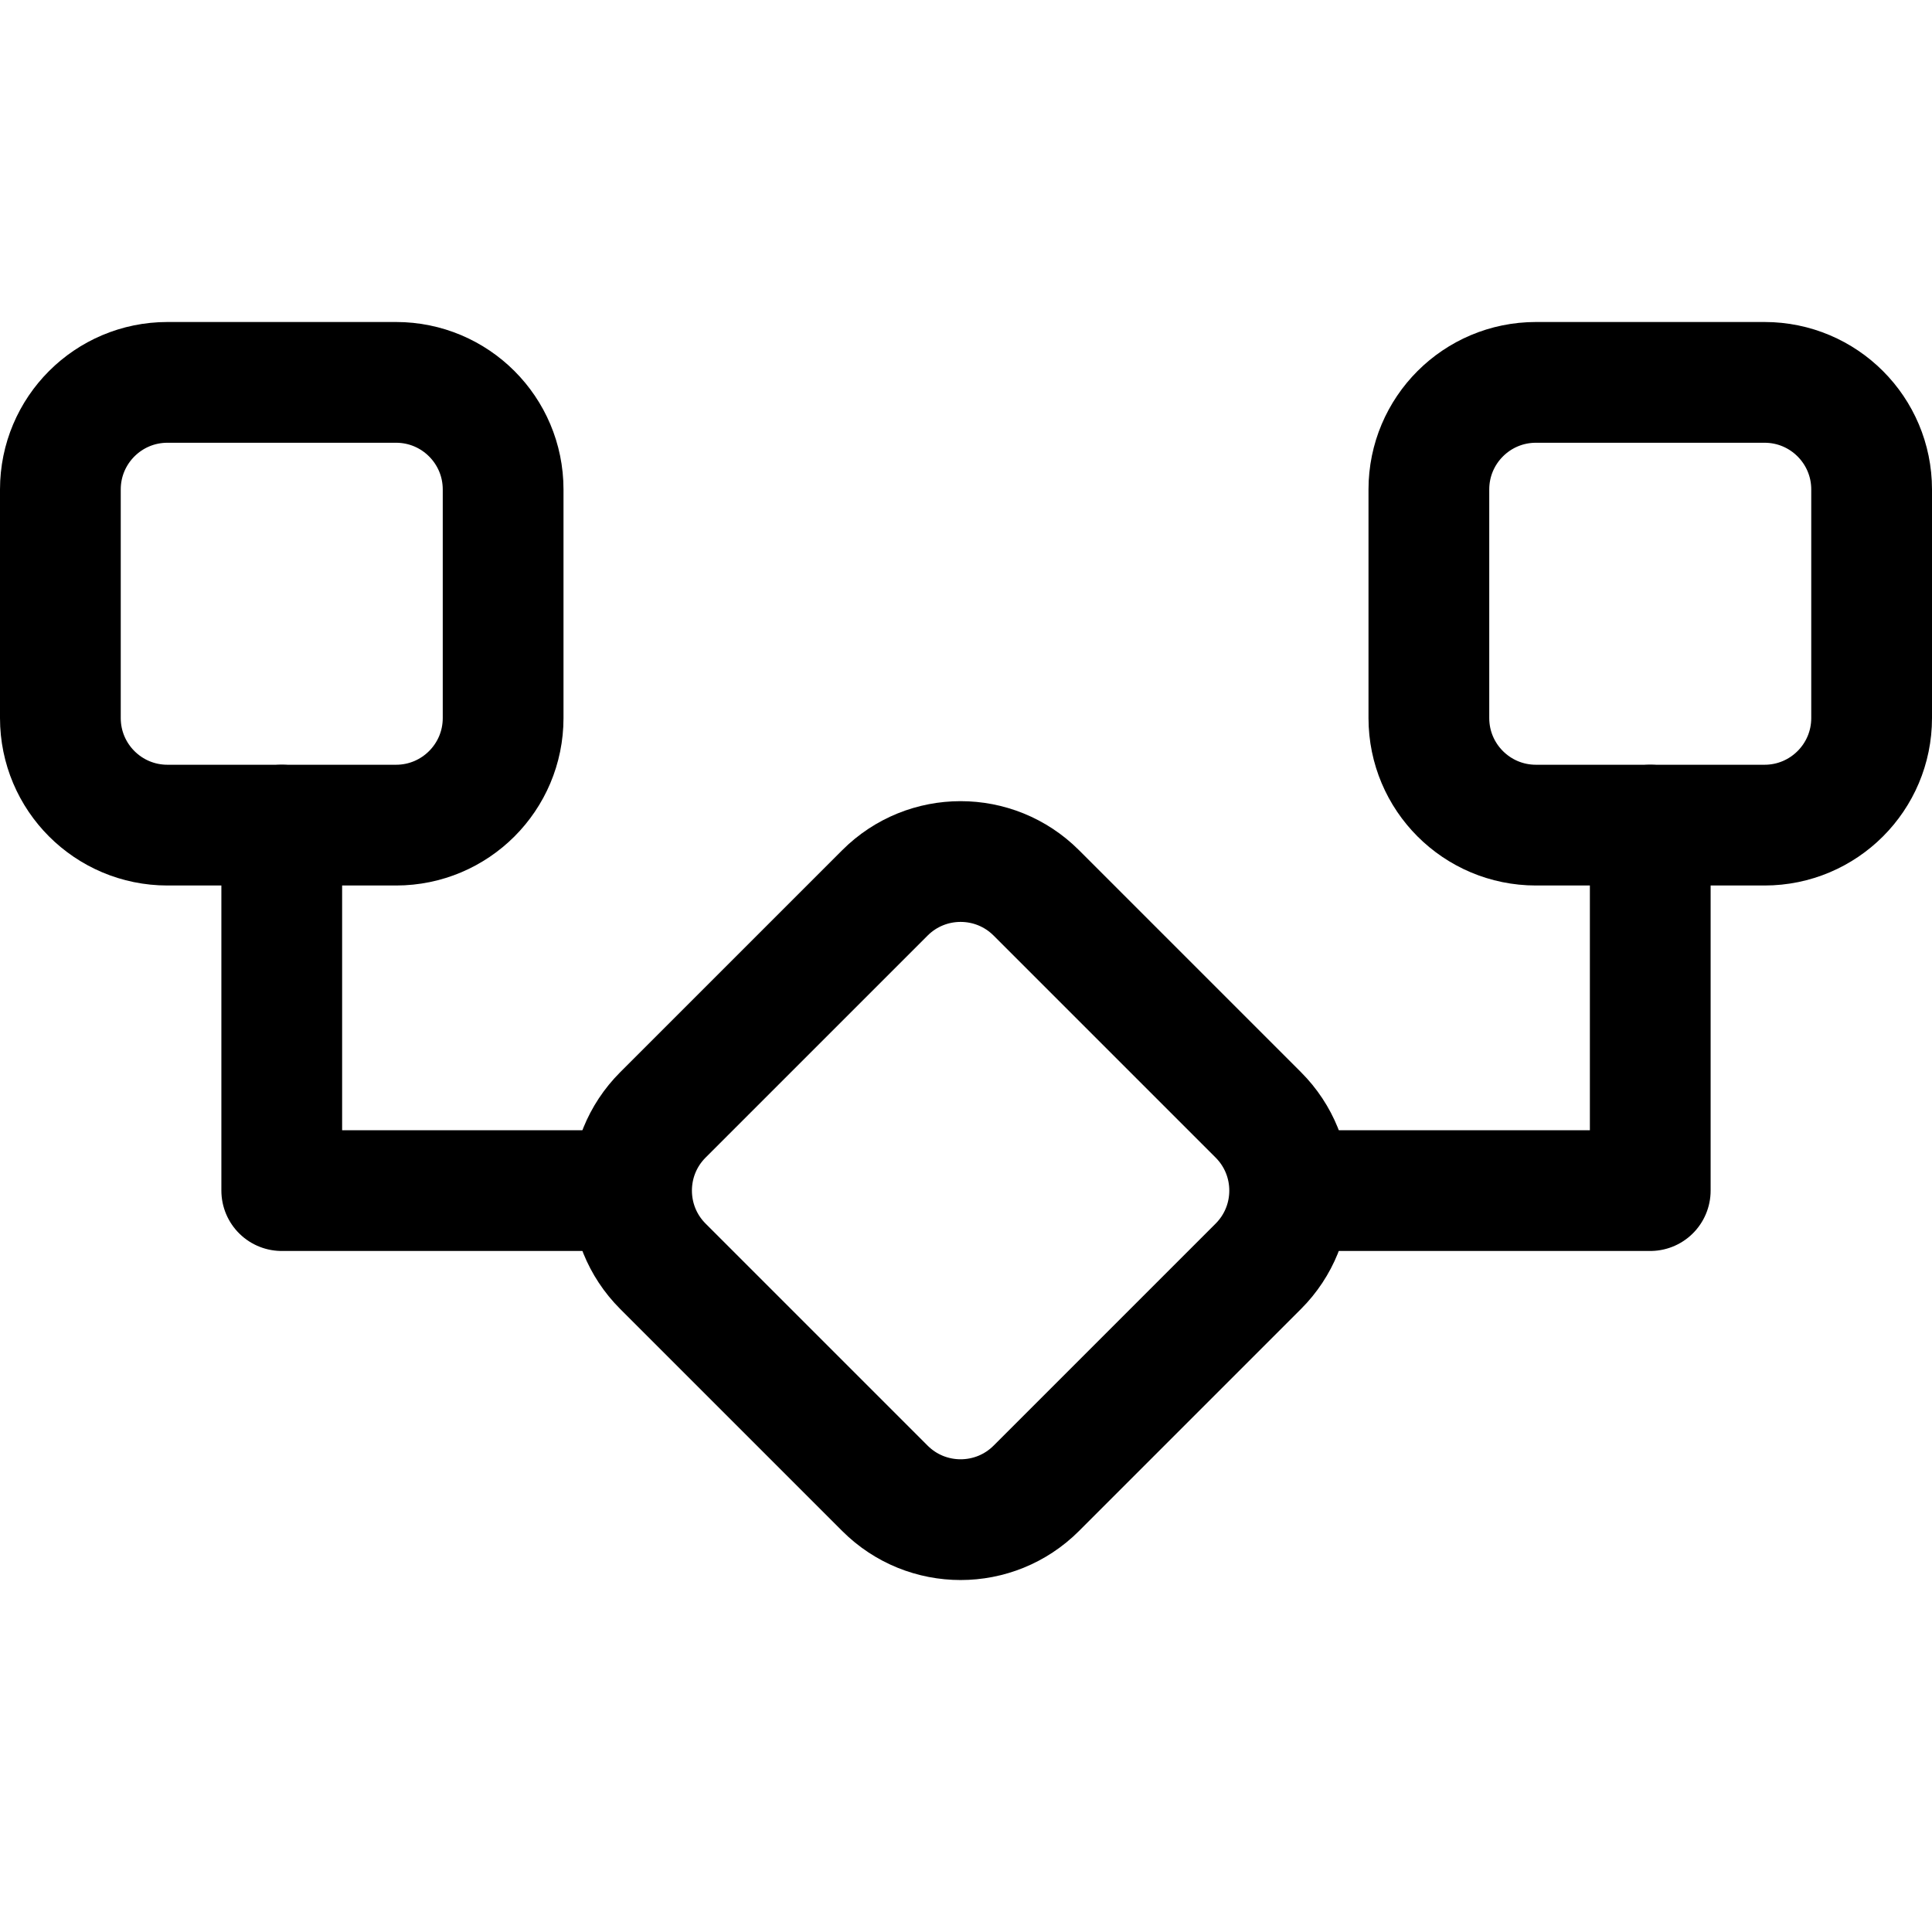
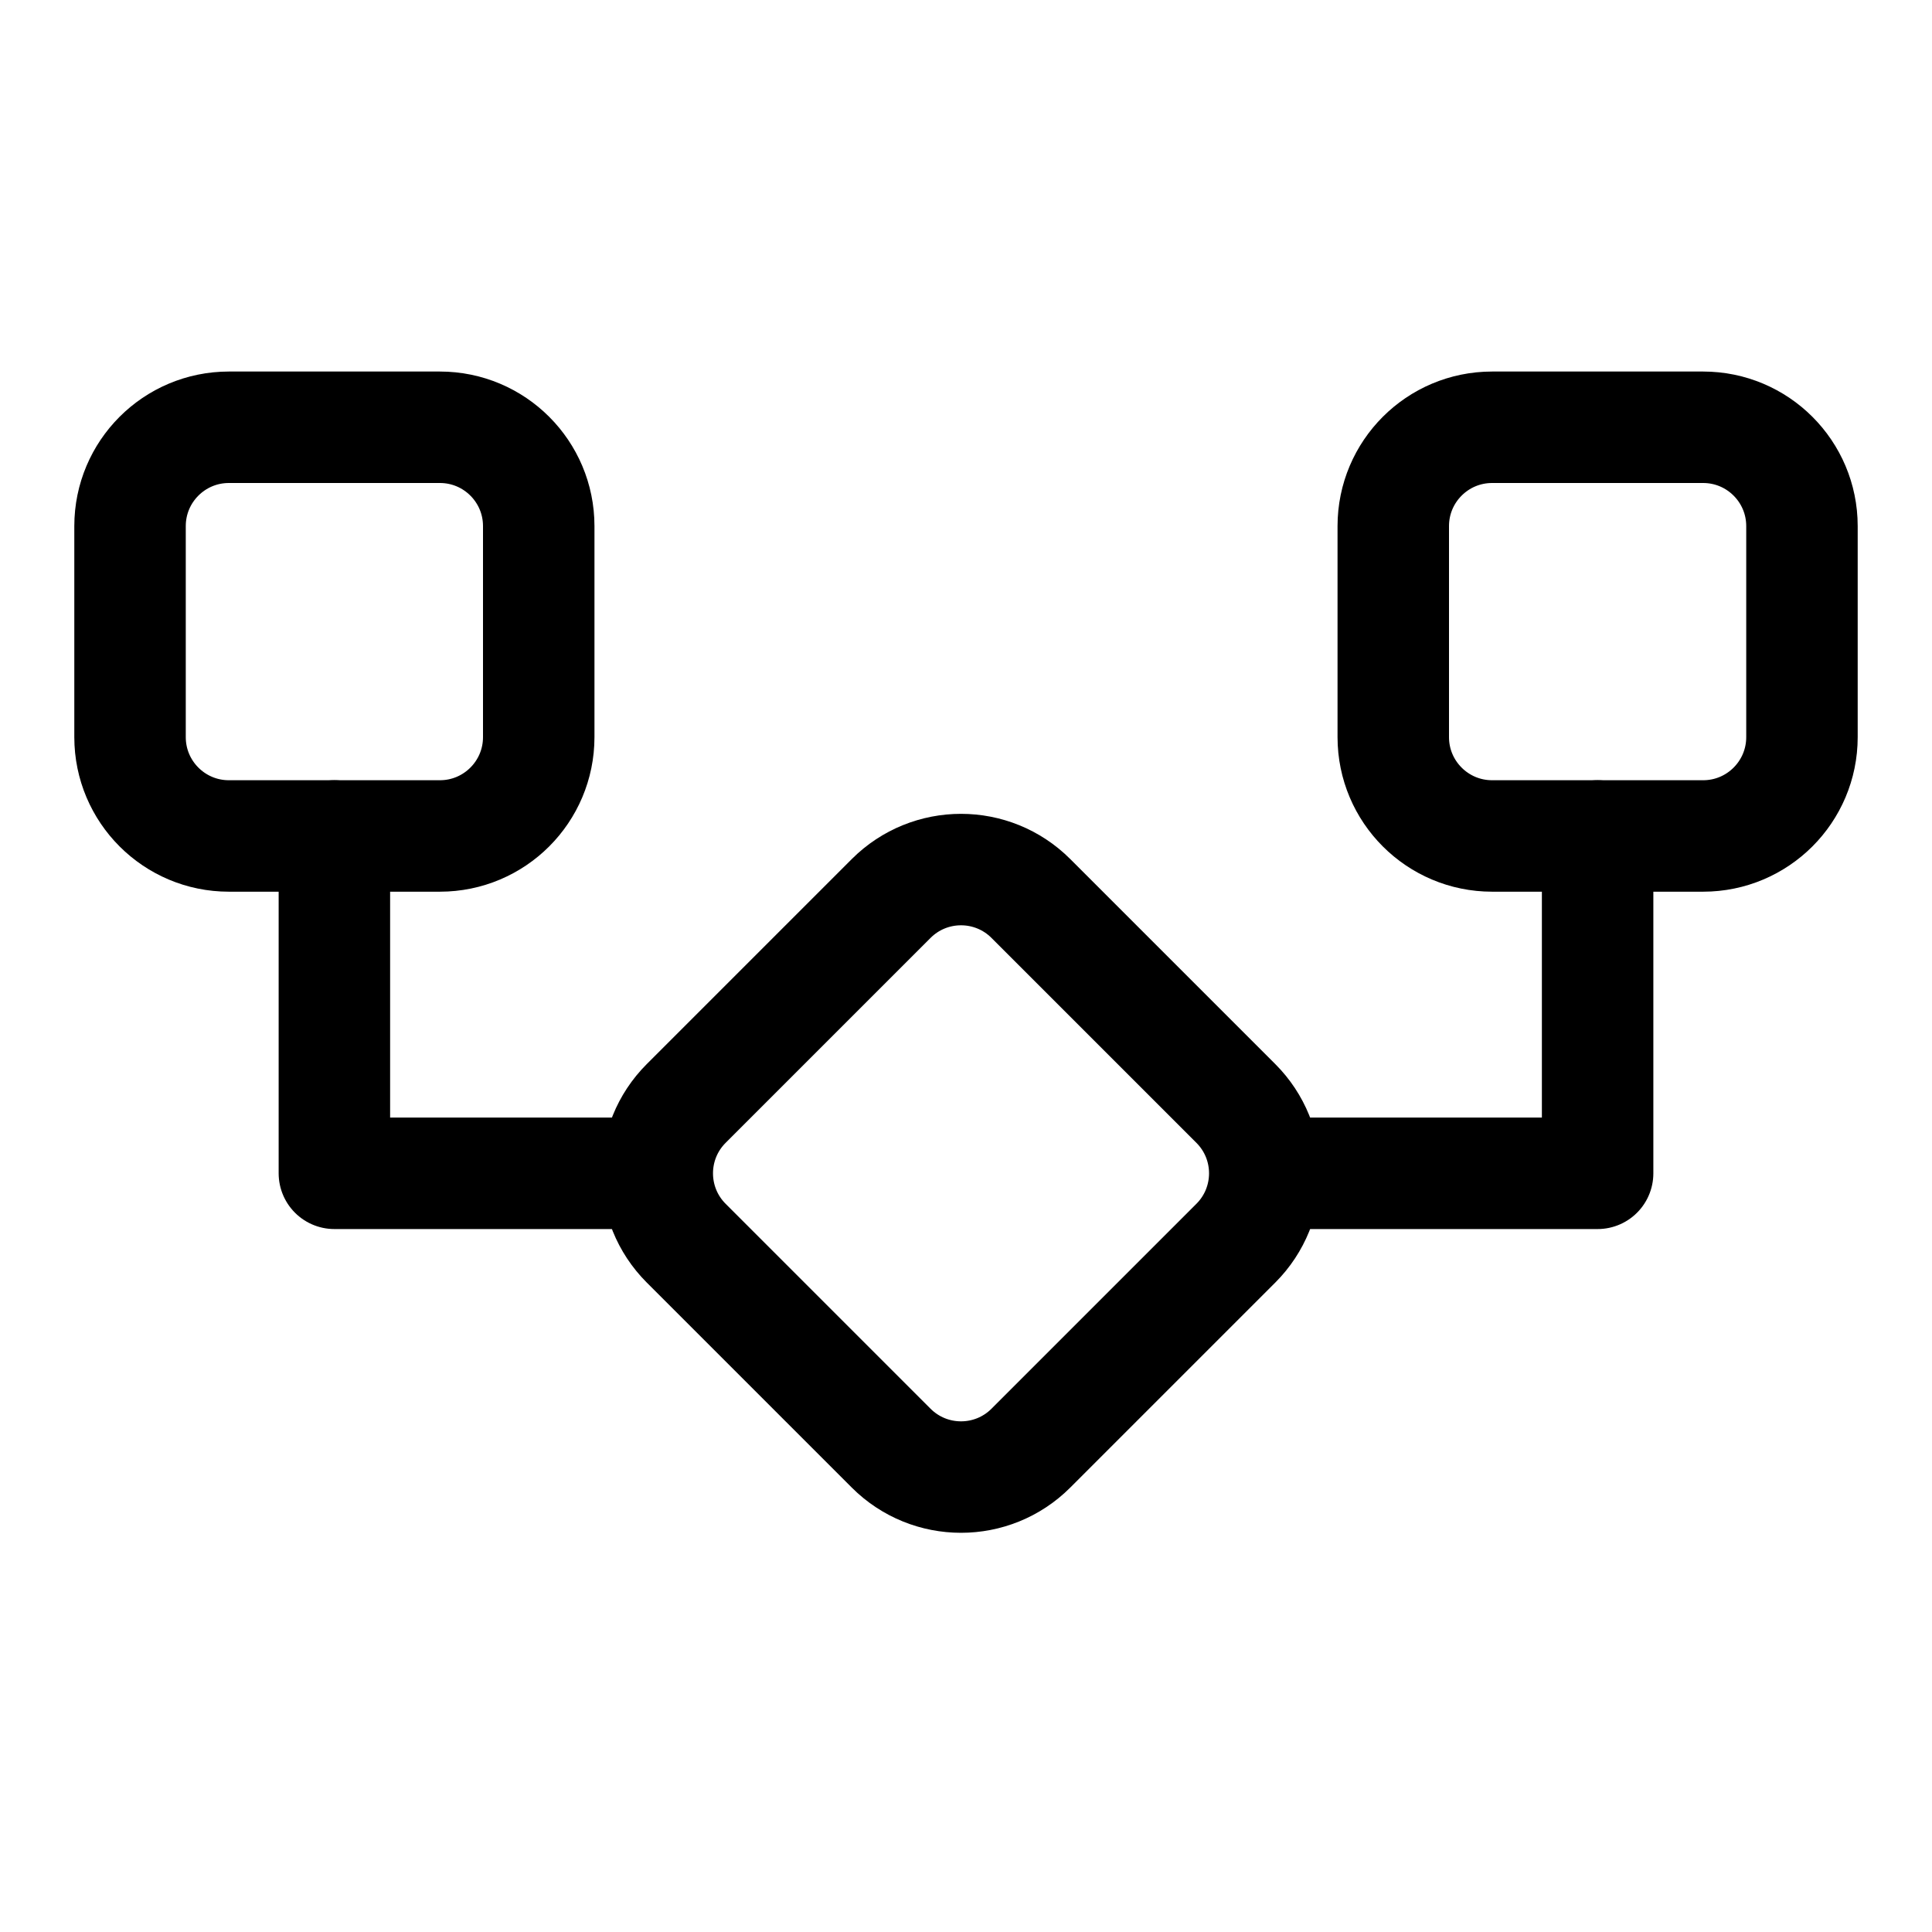
- <svg xmlns="http://www.w3.org/2000/svg" width="100%" height="100%" viewBox="0 -4 24 24" fill="none" stroke="currentColor" stroke-width="1.5" stroke-linecap="round" stroke-linejoin="round">
+ <svg xmlns="http://www.w3.org/2000/svg" viewBox="-1 -5 26 26" fill="none" stroke="currentColor" stroke-width="1.5" stroke-linecap="round" stroke-linejoin="round">
  <rect x="0.75" y="0.75" width="5.5" height="5.5" rx="1.33" />
  <rect x="17.75" y="0.75" width="5.5" height="5.5" rx="1.33" />
  <rect x="8.653" y="7.51" width="6.56" height="6.56" rx="1.33" transform="rotate(45 11.933 10.79)" />
  <path d="M3.5 6.25L3.5 10.79L7.29 10.79" />
  <path d="M20.5 6.25L20.5 10.79L16.57 10.79" />
</svg>
